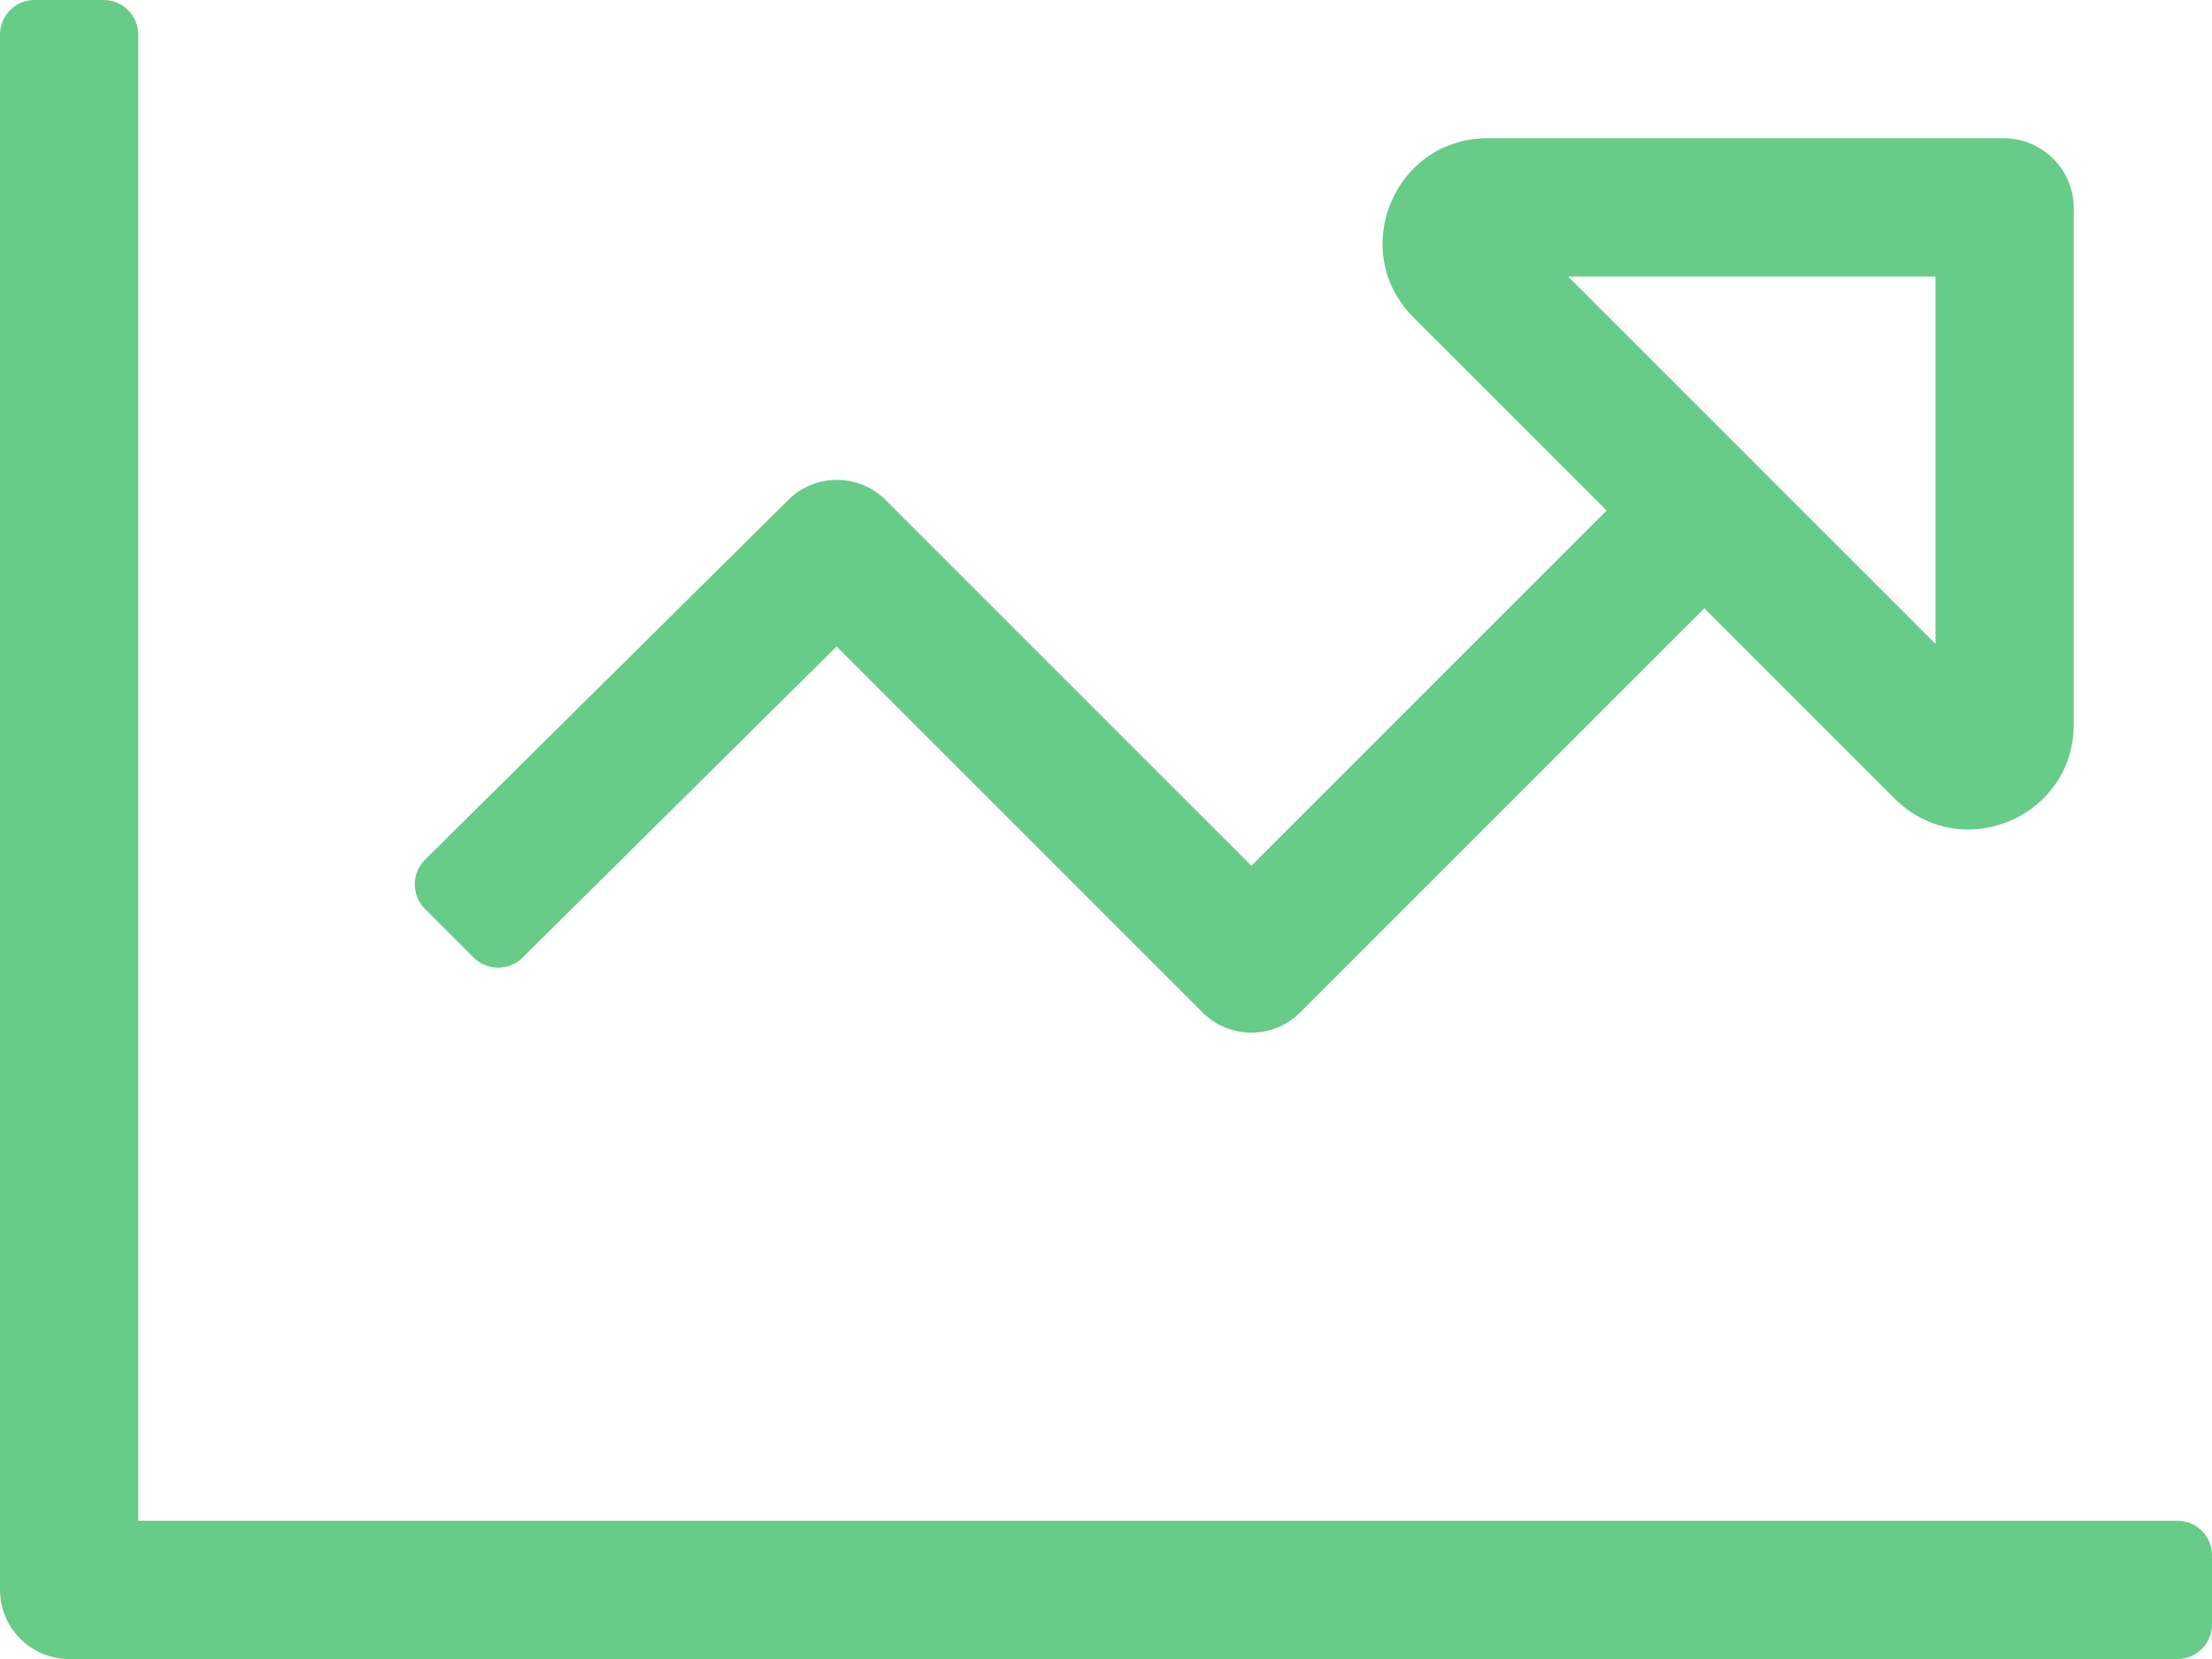
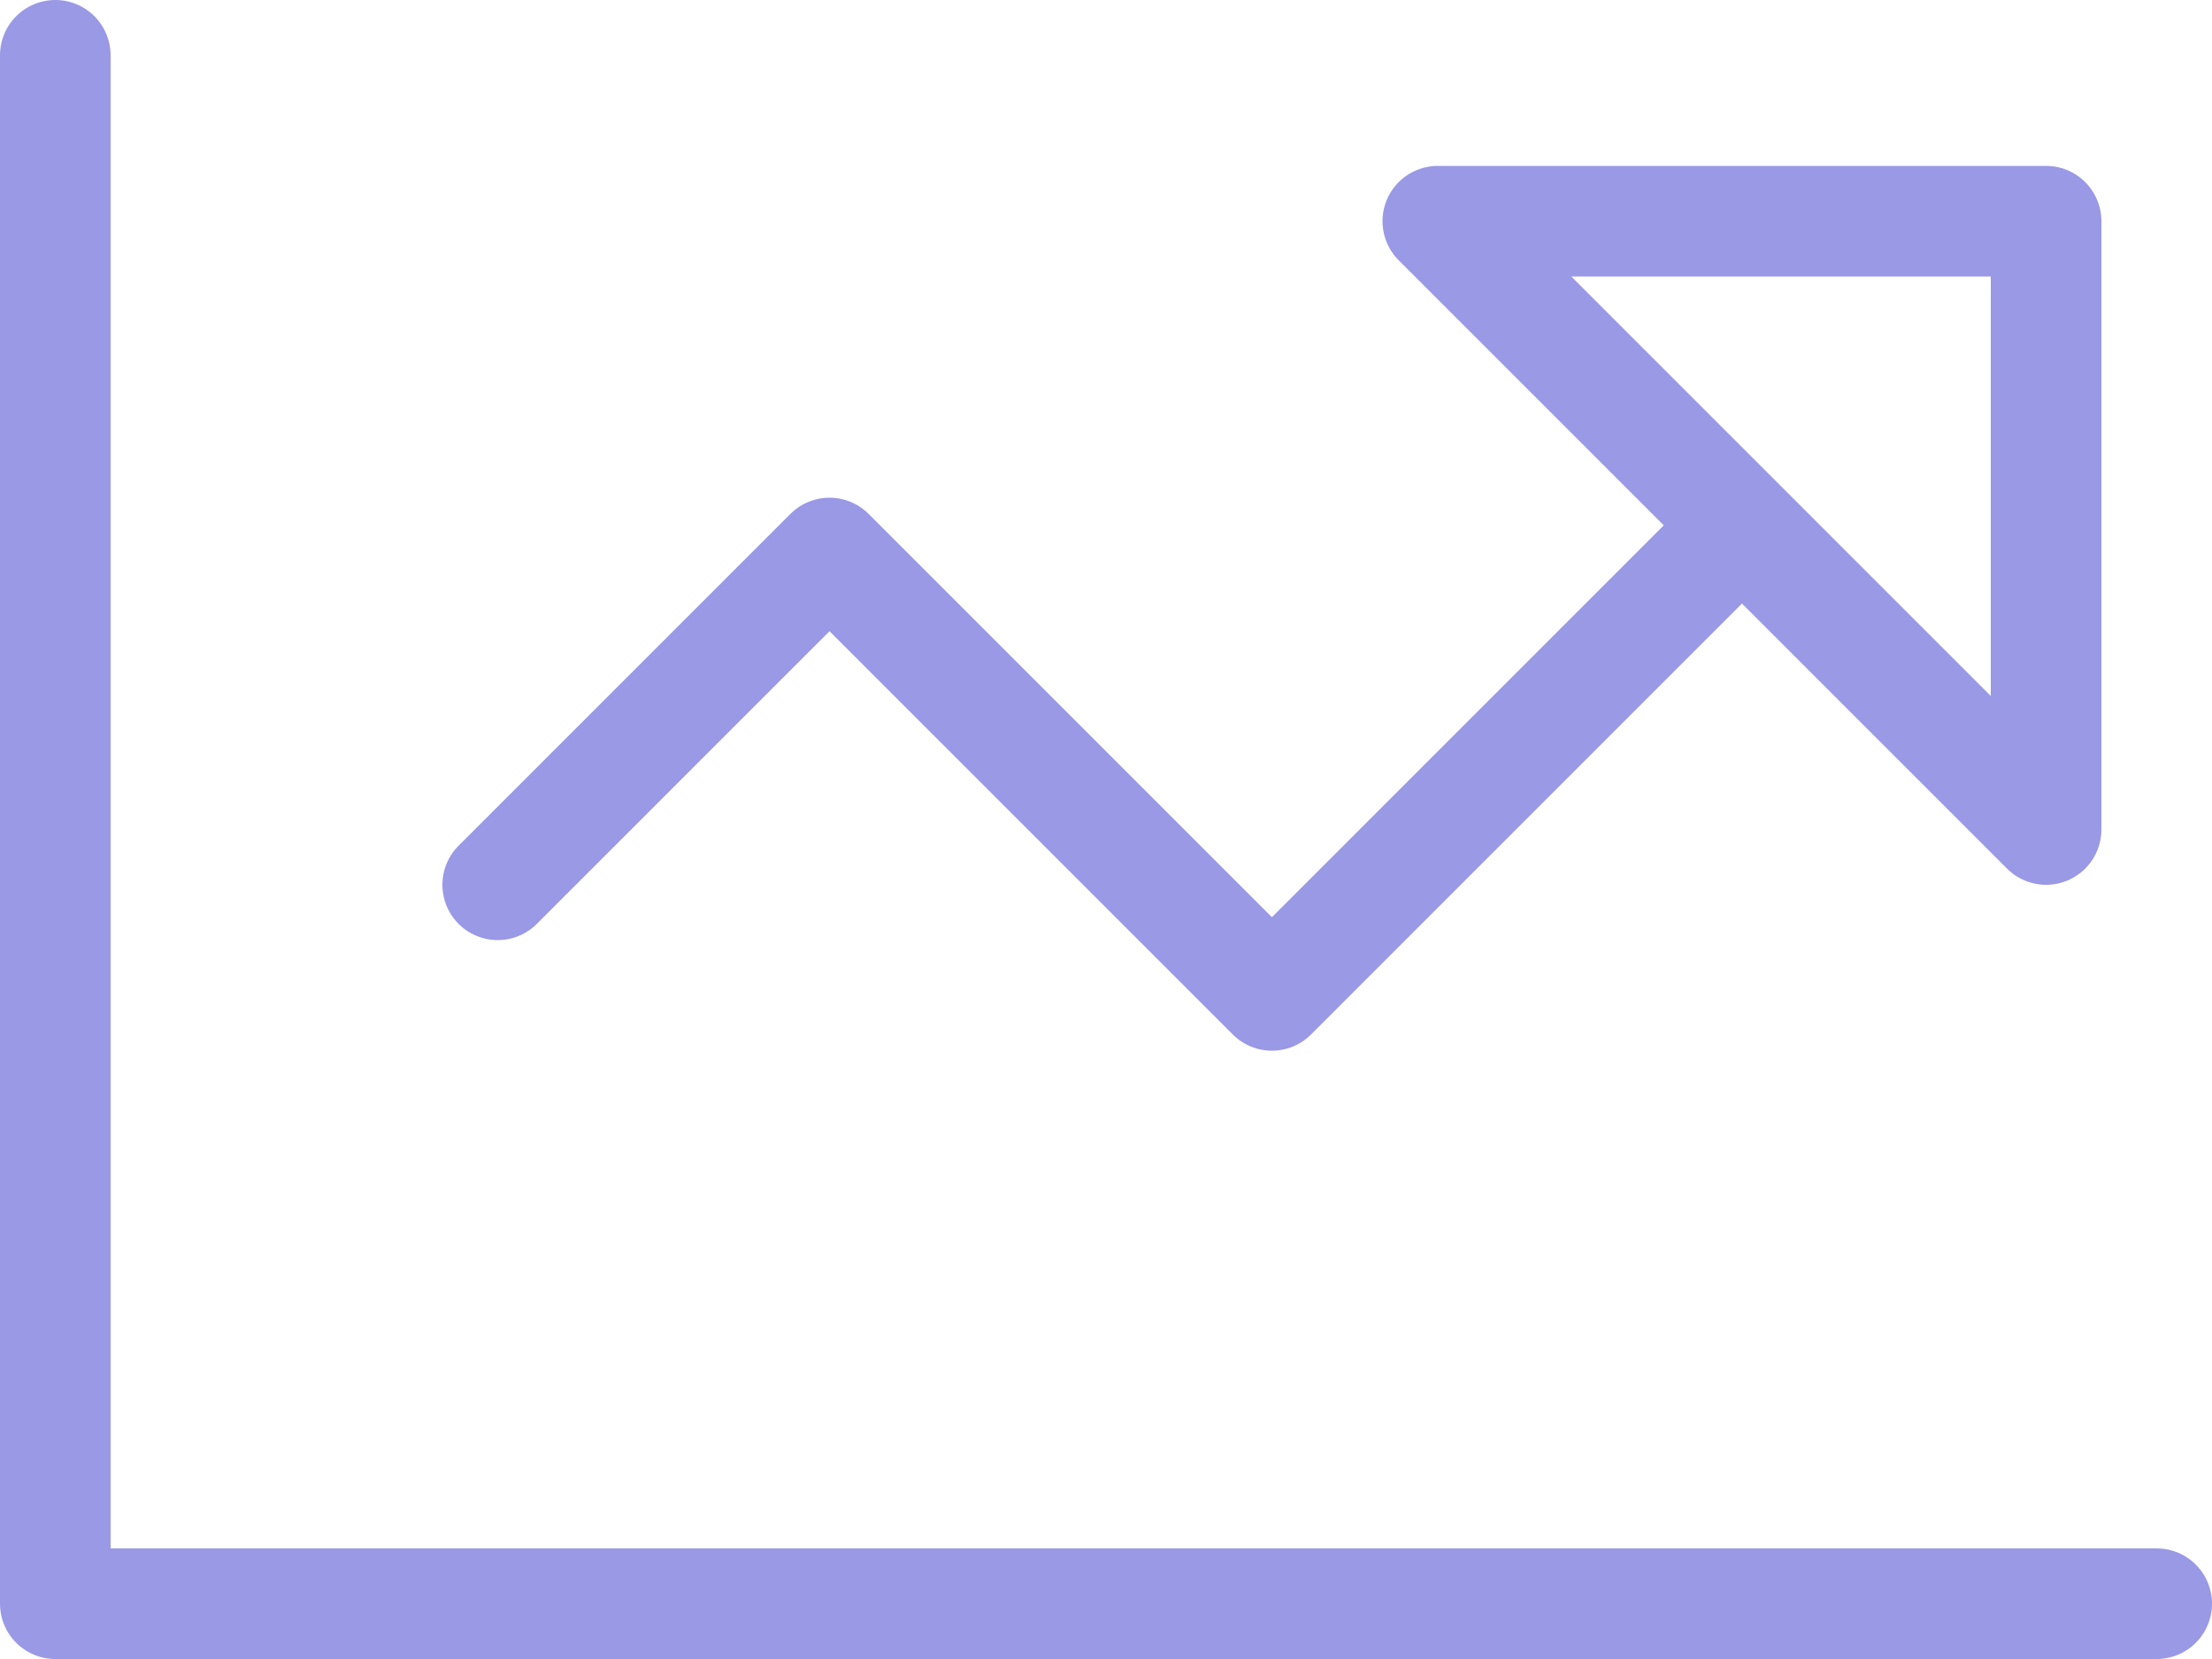
- <svg xmlns="http://www.w3.org/2000/svg" width="60px" height="45px" viewBox="0 0 60 45" version="1.1">
-   <g id="Page-1" stroke="none" stroke-width="1" fill="none" fill-rule="evenodd">
-     <g id="Desktop-HD" transform="translate(-599, -838)" fill="#66CC88" fill-rule="nonzero">
-       <path d="M658.062,879.25 L602.75,879.25 L602.75,838.938 C602.75,838.42 602.33,838 601.812,838 L599.938,838 C599.42,838 599,838.42 599,838.938 L599,881.125 C599,882.161 599.839,883 600.875,883 L658.062,883 C658.58,883 659,882.58 659,882.062 L659,880.188 C659,879.67 658.58,879.25 658.062,879.25 Z M610.524,861.324 C610.159,861.689 610.159,862.284 610.524,862.649 L611.85,863.975 C612.215,864.34 612.809,864.34 613.175,863.975 L621.693,855.536 L631.618,865.461 C632.35,866.193 633.538,866.193 634.27,865.461 L645.23,854.5 L650.391,859.661 C650.971,860.241 651.684,860.5 652.384,860.5 C653.846,860.5 655.25,859.363 655.25,857.648 L655.25,843.647 C655.25,842.6 654.4,841.75 653.353,841.75 L639.352,841.75 C636.816,841.75 635.547,844.816 637.34,846.609 L642.58,851.848 L632.945,861.483 L623.027,851.566 C622.297,850.836 621.114,850.833 620.382,851.56 L610.524,861.324 Z M641.534,845.5 L651.5,845.5 L651.5,855.466 L641.534,845.5 Z" id="growth" />
+ <svg xmlns="http://www.w3.org/2000/svg" width="40px" height="30px" viewBox="0 0 40 30" version="1.1">
+   <g id="Page-1" stroke="none" stroke-width="1" fill="none" fill-rule="evenodd" stroke-linecap="round" stroke-linejoin="round">
+     <g id="growth" transform="translate(1, 1)" stroke="#9999E6" stroke-width="2">
+       <polyline id="Path" points="0 0 0 28 38 28" />
+       <polyline id="Path-2" points="8 15 14 9 22 17 30 9" />
+       <polygon id="Path-3" points="25 3 36 14 36 3" />
    </g>
  </g>
</svg>
